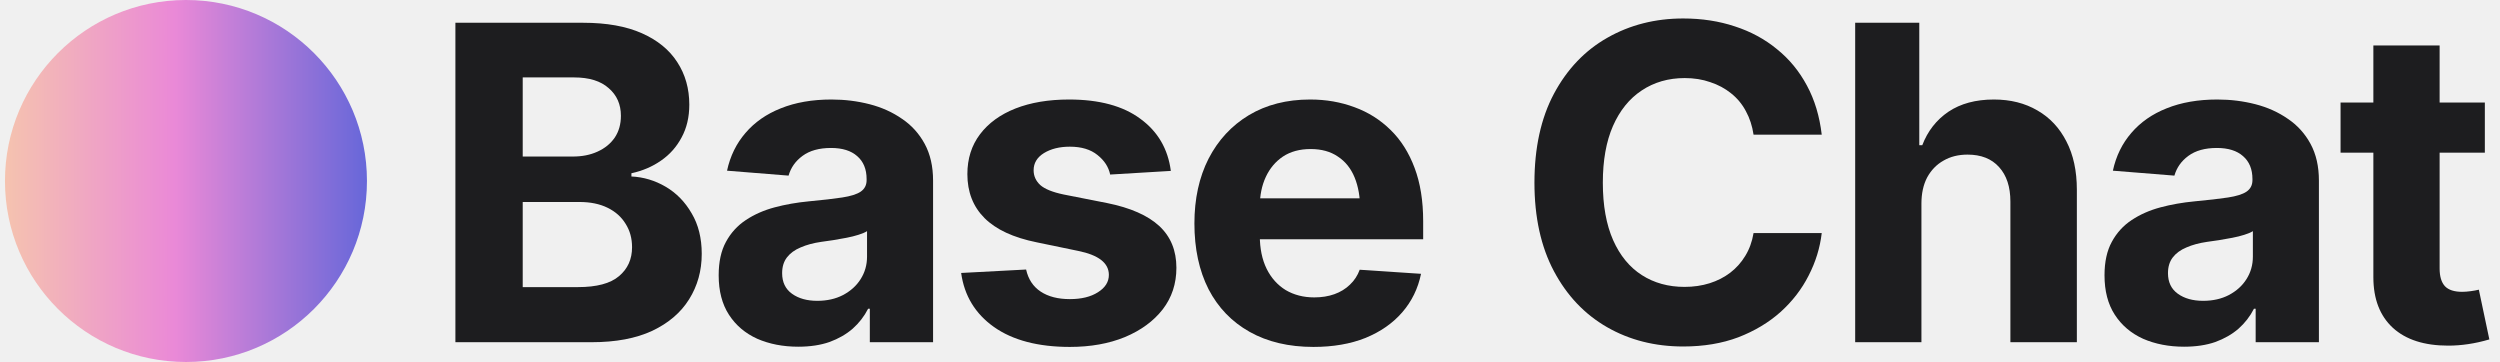
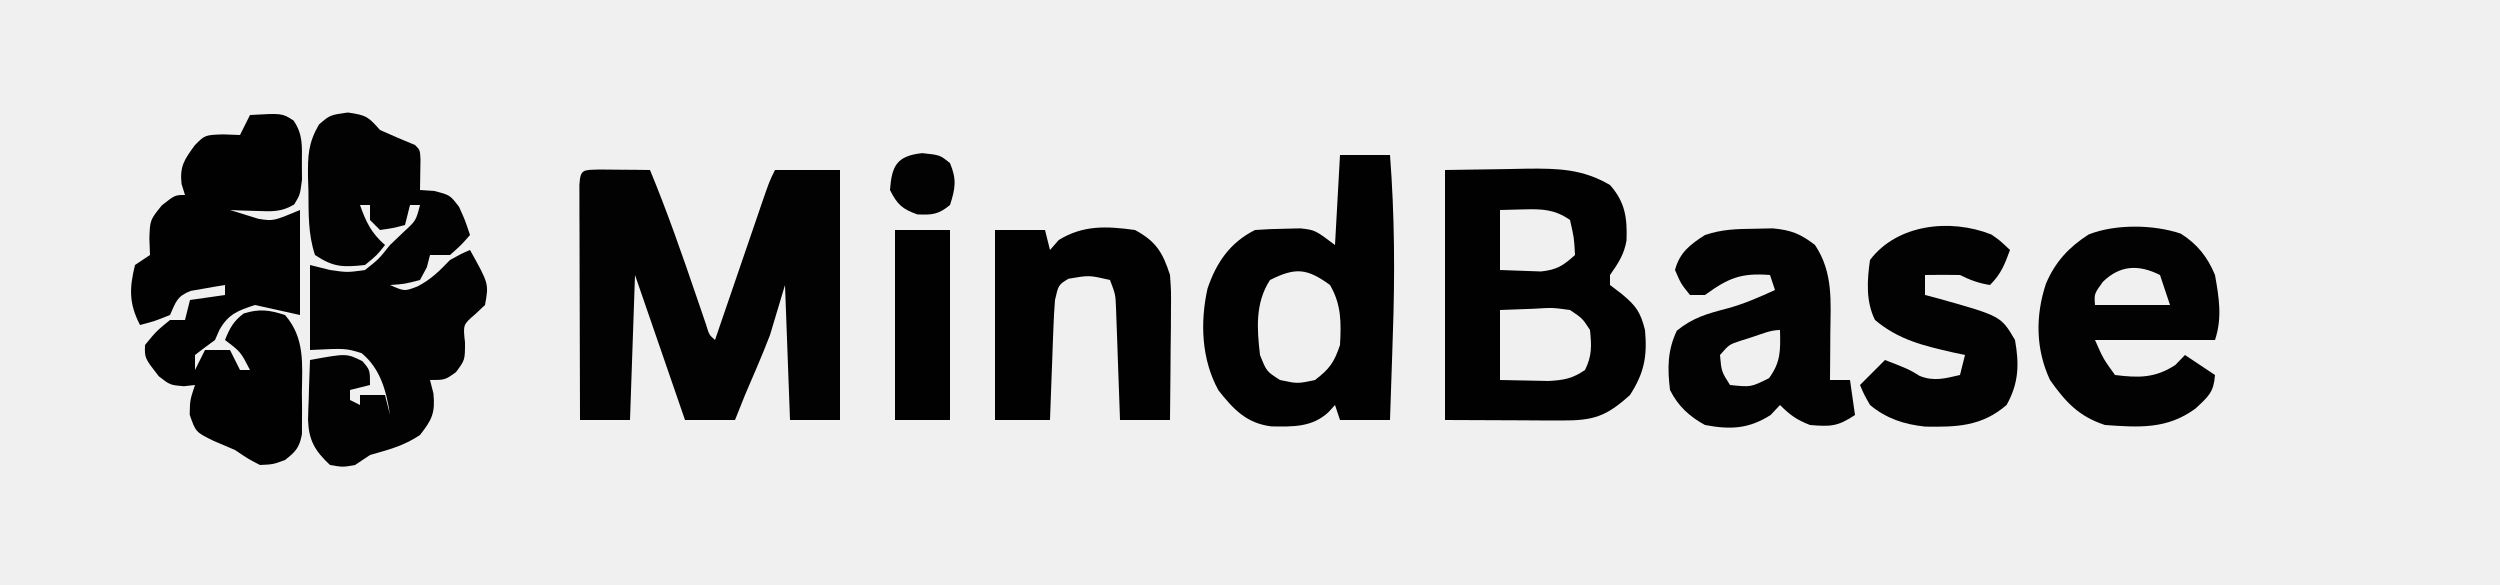
- <svg xmlns="http://www.w3.org/2000/svg" width="442" height="64" viewBox="0 0 442 64" fill="none">
-   <rect x="0.878" width="64" height="64" rx="32" fill="url(#paint0_linear_637_3352)" />
-   <path d="M80.515 60.502V4.024H103.106C107.25 4.024 110.712 4.643 113.492 5.881C116.272 7.119 118.356 8.825 119.746 10.998C121.161 13.171 121.869 15.673 121.869 18.503C121.869 20.702 121.414 22.635 120.504 24.303C119.62 25.971 118.407 27.335 116.865 28.396C115.349 29.458 113.606 30.203 111.634 30.633V31.201C113.782 31.302 115.804 31.909 117.699 33.021C119.594 34.133 121.123 35.7 122.286 37.721C123.473 39.717 124.067 42.105 124.067 44.885C124.067 47.867 123.322 50.545 121.831 52.921C120.365 55.271 118.192 57.128 115.311 58.493C112.43 59.832 108.867 60.502 104.622 60.502H80.515ZM92.417 50.76H102.196C105.507 50.76 107.92 50.116 109.436 48.827C110.977 47.538 111.748 45.833 111.748 43.71C111.748 42.143 111.369 40.766 110.611 39.578C109.878 38.365 108.817 37.418 107.427 36.736C106.037 36.053 104.382 35.712 102.462 35.712H92.417V50.76ZM92.417 27.676H101.286C102.929 27.676 104.382 27.386 105.646 26.805C106.934 26.223 107.945 25.402 108.678 24.341C109.411 23.254 109.777 21.965 109.777 20.474C109.777 18.453 109.057 16.823 107.617 15.585C106.201 14.321 104.167 13.689 101.514 13.689H92.417V27.676Z" fill="#1D1D1F" />
-   <path d="M141.124 61.298C138.446 61.298 136.033 60.83 133.885 59.895C131.762 58.935 130.094 57.52 128.881 55.65C127.668 53.78 127.062 51.455 127.062 48.676C127.062 46.3 127.491 44.329 128.35 42.762C129.21 41.17 130.385 39.882 131.876 38.896C133.367 37.911 135.06 37.165 136.955 36.66C138.85 36.154 140.859 35.801 142.982 35.598C145.433 35.371 147.404 35.144 148.895 34.916C150.386 34.689 151.472 34.348 152.155 33.893C152.862 33.413 153.216 32.73 153.216 31.846V31.656C153.216 29.913 152.66 28.561 151.548 27.601C150.462 26.64 148.92 26.16 146.924 26.16C144.826 26.16 143.146 26.628 141.883 27.563C140.644 28.472 139.823 29.635 139.419 31.05L128.54 30.178C129.096 27.601 130.183 25.377 131.8 23.507C133.417 21.611 135.502 20.159 138.054 19.148C140.632 18.112 143.613 17.594 147 17.594C149.35 17.594 151.599 17.872 153.747 18.427C155.895 18.983 157.803 19.843 159.47 21.005C161.163 22.142 162.503 23.62 163.488 25.44C164.474 27.259 164.967 29.42 164.967 31.922V60.502H153.785V54.589H153.481C152.799 55.928 151.889 57.103 150.752 58.114C149.615 59.099 148.251 59.883 146.659 60.464C145.067 61.02 143.222 61.298 141.124 61.298ZM144.498 53.186C146.216 53.186 147.732 52.845 149.047 52.163C150.386 51.455 151.422 50.52 152.155 49.358C152.913 48.17 153.292 46.843 153.292 45.378V40.867C152.938 41.095 152.433 41.309 151.776 41.512C151.144 41.714 150.436 41.891 149.653 42.042C148.87 42.194 148.086 42.333 147.303 42.459C146.52 42.56 145.812 42.661 145.18 42.762C143.79 42.965 142.577 43.293 141.541 43.748C140.505 44.178 139.697 44.771 139.115 45.529C138.56 46.262 138.282 47.185 138.282 48.297C138.282 49.889 138.863 51.102 140.025 51.935C141.188 52.769 142.679 53.186 144.498 53.186Z" fill="#1D1D1F" />
-   <path d="M207.003 30.216L196.276 30.86C195.998 29.521 195.252 28.371 194.04 27.411C192.827 26.425 191.197 25.933 189.15 25.933C187.33 25.933 185.802 26.312 184.563 27.07C183.35 27.828 182.744 28.839 182.744 30.102C182.744 31.113 183.136 31.985 183.919 32.718C184.728 33.425 186.105 33.981 188.051 34.386L195.745 35.902C199.864 36.736 202.935 38.087 204.956 39.958C206.978 41.827 207.988 44.291 207.988 47.349C207.988 50.154 207.18 52.605 205.563 54.702C203.945 56.775 201.722 58.404 198.891 59.592C196.061 60.755 192.814 61.336 189.15 61.336C183.54 61.336 179.067 60.161 175.731 57.811C172.421 55.461 170.488 52.276 169.932 48.259L181.417 47.652C181.796 49.37 182.655 50.672 183.995 51.556C185.334 52.441 187.052 52.883 189.15 52.883C191.197 52.883 192.852 52.479 194.115 51.67C195.404 50.861 196.048 49.838 196.048 48.6C196.048 46.502 194.229 45.087 190.59 44.354L183.275 42.838C179.156 42.004 176.085 40.577 174.064 38.555C172.042 36.533 171.031 33.943 171.031 30.785C171.031 28.055 171.777 25.705 173.268 23.734C174.759 21.763 176.843 20.247 179.522 19.186C182.226 18.124 185.385 17.594 188.998 17.594C194.355 17.594 198.563 18.731 201.62 21.005C204.703 23.254 206.498 26.324 207.003 30.216Z" fill="#1D1D1F" />
-   <path d="M232.21 61.336C227.863 61.336 224.111 60.451 220.952 58.682C217.793 56.913 215.367 54.399 213.674 51.139C212.006 47.854 211.172 43.975 211.172 39.503C211.172 35.156 212.006 31.34 213.674 28.055C215.367 24.77 217.743 22.205 220.8 20.361C223.883 18.516 227.497 17.594 231.641 17.594C234.446 17.594 237.061 18.049 239.487 18.958C241.913 19.843 244.036 21.182 245.855 22.976C247.675 24.745 249.09 26.981 250.101 29.685C251.111 32.364 251.617 35.51 251.617 39.124V42.308H215.835V35.068H245.931L240.473 36.963C240.473 34.815 240.144 32.945 239.487 31.353C238.83 29.761 237.845 28.535 236.531 27.676C235.242 26.792 233.637 26.35 231.717 26.35C229.796 26.35 228.166 26.792 226.827 27.676C225.513 28.561 224.502 29.761 223.795 31.277C223.087 32.794 222.733 34.537 222.733 36.508V41.625C222.733 43.925 223.138 45.896 223.946 47.538C224.755 49.156 225.88 50.407 227.32 51.291C228.786 52.15 230.466 52.58 232.361 52.58C233.675 52.58 234.863 52.39 235.924 52.011C236.986 51.632 237.895 51.076 238.653 50.343C239.437 49.611 240.018 48.726 240.397 47.69L251.238 48.41C250.707 51.013 249.595 53.287 247.902 55.233C246.234 57.154 244.074 58.657 241.421 59.744C238.767 60.805 235.697 61.336 232.21 61.336Z" fill="#1D1D1F" />
-   <path d="M297.595 61.26C292.592 61.26 288.107 60.123 284.139 57.849C280.172 55.574 277.038 52.276 274.739 47.955C272.439 43.634 271.289 38.416 271.289 32.301C271.289 26.135 272.439 20.891 274.739 16.57C277.064 12.224 280.21 8.926 284.177 6.677C288.17 4.403 292.643 3.266 297.595 3.266C300.88 3.266 303.925 3.733 306.73 4.668C309.535 5.578 312.012 6.917 314.16 8.686C316.333 10.43 318.102 12.578 319.466 15.13C320.831 17.657 321.703 20.55 322.082 23.81H310.028C309.801 22.269 309.346 20.879 308.664 19.64C308.007 18.402 307.135 17.354 306.048 16.494C304.987 15.635 303.761 14.978 302.371 14.523C301.007 14.043 299.503 13.803 297.861 13.803C294.98 13.803 292.44 14.536 290.242 16.002C288.069 17.442 286.376 19.539 285.163 22.294C283.975 25.023 283.381 28.359 283.381 32.301C283.381 36.319 283.988 39.705 285.201 42.459C286.413 45.188 288.107 47.248 290.28 48.638C292.453 50.028 294.967 50.722 297.823 50.722C299.415 50.722 300.893 50.508 302.258 50.078C303.622 49.648 304.835 49.029 305.897 48.221C306.958 47.412 307.842 46.426 308.55 45.264C309.283 44.077 309.775 42.724 310.028 41.208H322.082C321.779 43.811 321.008 46.313 319.77 48.714C318.557 51.114 316.902 53.262 314.804 55.157C312.707 57.027 310.218 58.518 307.337 59.63C304.456 60.717 301.209 61.26 297.595 61.26Z" fill="#1D1D1F" />
-   <path d="M339.708 36.015V60.502H327.995V4.024H339.329V25.667H339.859C340.819 23.166 342.361 21.195 344.484 19.754C346.632 18.314 349.31 17.594 352.519 17.594C355.451 17.594 358.016 18.238 360.214 19.527C362.413 20.79 364.118 22.61 365.331 24.985C366.569 27.36 367.189 30.216 367.189 33.552V60.502H355.438V35.636C355.438 33.033 354.768 30.999 353.429 29.534C352.115 28.068 350.258 27.335 347.857 27.335C346.24 27.335 344.825 27.689 343.612 28.396C342.399 29.079 341.439 30.064 340.731 31.353C340.049 32.642 339.708 34.196 339.708 36.015Z" fill="#1D1D1F" />
-   <path d="M386.141 61.298C383.462 61.298 381.049 60.83 378.901 59.895C376.779 58.935 375.111 57.52 373.898 55.65C372.685 53.78 372.078 51.455 372.078 48.676C372.078 46.3 372.508 44.329 373.367 42.762C374.226 41.17 375.401 39.882 376.892 38.896C378.383 37.911 380.076 37.165 381.971 36.66C383.867 36.154 385.876 35.801 387.998 35.598C390.449 35.371 392.421 35.144 393.911 34.916C395.402 34.689 396.489 34.348 397.171 33.893C397.879 33.413 398.233 32.73 398.233 31.846V31.656C398.233 29.913 397.677 28.561 396.565 27.601C395.478 26.64 393.937 26.16 391.94 26.16C389.843 26.16 388.163 26.628 386.899 27.563C385.661 28.472 384.84 29.635 384.435 31.05L373.557 30.178C374.113 27.601 375.199 25.377 376.816 23.507C378.434 21.611 380.518 20.159 383.071 19.148C385.648 18.112 388.63 17.594 392.016 17.594C394.366 17.594 396.615 17.872 398.763 18.427C400.911 18.983 402.819 19.843 404.487 21.005C406.18 22.142 407.519 23.62 408.505 25.44C409.49 27.259 409.983 29.42 409.983 31.922V60.502H398.801V54.589H398.498C397.816 55.928 396.906 57.103 395.769 58.114C394.632 59.099 393.267 59.883 391.675 60.464C390.083 61.02 388.238 61.298 386.141 61.298ZM389.515 53.186C391.233 53.186 392.749 52.845 394.063 52.163C395.402 51.455 396.438 50.52 397.171 49.358C397.929 48.17 398.308 46.843 398.308 45.378V40.867C397.955 41.095 397.449 41.309 396.792 41.512C396.16 41.714 395.453 41.891 394.67 42.042C393.886 42.194 393.103 42.333 392.319 42.459C391.536 42.56 390.829 42.661 390.197 42.762C388.807 42.965 387.594 43.293 386.558 43.748C385.522 44.178 384.713 44.771 384.132 45.529C383.576 46.262 383.298 47.185 383.298 48.297C383.298 49.889 383.879 51.102 385.042 51.935C386.204 52.769 387.695 53.186 389.515 53.186Z" fill="#1D1D1F" />
-   <path d="M439.321 18.124V26.994H413.811V18.124H439.321ZM419.611 8.042H431.324V47.463C431.324 48.878 431.639 49.926 432.271 50.609C432.903 51.266 433.914 51.594 435.303 51.594C435.758 51.594 436.264 51.556 436.82 51.48C437.376 51.405 437.856 51.316 438.26 51.215L440.117 60.009C438.829 60.388 437.578 60.666 436.365 60.843C435.177 61.02 434.002 61.108 432.84 61.108C428.62 61.108 425.36 60.06 423.06 57.962C420.761 55.84 419.611 52.858 419.611 49.017V8.042Z" fill="#1D1D1F" />
-   <defs>
-     <linearGradient id="paint0_linear_637_3352" x1="0.878" y1="32" x2="64.878" y2="32" gradientUnits="userSpaceOnUse">
-       <stop stop-color="#F5C3AF" />
-       <stop offset="0.469" stop-color="#EA89D7" />
-       <stop offset="1" stop-color="#6767D9" />
-     </linearGradient>
-   </defs>
+ <svg xmlns="http://www.w3.org/2000/svg" version="1.1" width="500" height="117">
+   <path d="M0 0 C1.792 0.017 1.792 0.017 3.621 0.035 C5.417 0.049 5.417 0.049 7.25 0.062 C8.177 0.074 9.104 0.086 10.059 0.098 C13.484 8.397 16.43 16.825 19.322 25.322 C19.662 26.312 20.002 27.301 20.352 28.32 C20.656 29.215 20.96 30.11 21.274 31.031 C21.882 33.058 21.882 33.058 23.059 34.098 C23.387 33.139 23.715 32.18 24.052 31.192 C25.268 27.639 26.485 24.087 27.703 20.536 C28.231 18.997 28.757 17.459 29.283 15.92 C30.039 13.711 30.797 11.502 31.555 9.293 C31.79 8.603 32.026 7.914 32.268 7.203 C33.945 2.325 33.945 2.325 35.059 0.098 C39.349 0.098 43.639 0.098 48.059 0.098 C48.059 16.598 48.059 33.098 48.059 50.098 C44.759 50.098 41.459 50.098 38.059 50.098 C37.729 41.188 37.399 32.278 37.059 23.098 C36.069 26.398 35.079 29.698 34.059 33.098 C33.244 35.217 32.396 37.325 31.496 39.41 C30.875 40.858 30.875 40.858 30.242 42.336 C29.656 43.703 29.656 43.703 29.059 45.098 C28.387 46.762 27.718 48.428 27.059 50.098 C23.759 50.098 20.459 50.098 17.059 50.098 C13.759 40.528 10.459 30.958 7.059 21.098 C6.729 30.668 6.399 40.238 6.059 50.098 C2.759 50.098 -0.541 50.098 -3.941 50.098 C-3.966 43.138 -3.984 36.178 -3.996 29.218 C-4.001 26.848 -4.008 24.478 -4.017 22.108 C-4.029 18.71 -4.035 15.312 -4.039 11.914 C-4.044 10.847 -4.049 9.781 -4.055 8.682 C-4.055 7.701 -4.055 6.72 -4.055 5.709 C-4.057 4.841 -4.059 3.973 -4.062 3.078 C-3.865 -0.157 -3.294 0.109 0 0 Z " fill="#020202" transform="translate(119.9414,33.90234)" />
+   <path d="M0 0 C3.763 0.547 4.067 0.833 6.438 3.5 C8.754 4.538 11.087 5.542 13.438 6.5 C14.438 7.5 14.438 7.5 14.535 9.348 C14.503 11.398 14.47 13.449 14.438 15.5 C15.366 15.562 16.294 15.624 17.25 15.688 C20.438 16.5 20.438 16.5 22.25 18.875 C23.438 21.5 23.438 21.5 24.438 24.5 C22.688 26.5 22.688 26.5 20.438 28.5 C19.117 28.5 17.797 28.5 16.438 28.5 C16.128 29.707 16.128 29.707 15.812 30.938 C15.132 32.206 15.132 32.206 14.438 33.5 C11.312 34.312 11.312 34.312 8.438 34.5 C11.331 35.777 11.331 35.777 13.875 34.812 C16.656 33.388 18.277 31.73 20.438 29.5 C22.688 28.25 22.688 28.25 24.438 27.5 C28.217 34.271 28.217 34.271 27.438 38.5 C26.777 39.119 26.117 39.737 25.438 40.375 C23.038 42.438 23.038 42.438 23.438 46 C23.438 49.5 23.438 49.5 21.625 51.938 C19.438 53.5 19.438 53.5 16.438 53.5 C16.664 54.387 16.891 55.274 17.125 56.188 C17.497 60.135 16.835 61.417 14.438 64.5 C11.142 66.697 8.225 67.418 4.438 68.5 C2.953 69.49 2.953 69.49 1.438 70.5 C-1 70.938 -1 70.938 -3.562 70.5 C-6.572 67.682 -7.815 65.571 -7.953 61.512 C-7.927 60.07 -7.879 58.628 -7.812 57.188 C-7.794 56.447 -7.776 55.706 -7.758 54.943 C-7.711 53.128 -7.639 51.314 -7.562 49.5 C-0.245 48.159 -0.245 48.159 2.938 49.75 C4.438 51.5 4.438 51.5 4.438 54.5 C2.458 54.995 2.458 54.995 0.438 55.5 C0.438 56.16 0.438 56.82 0.438 57.5 C1.097 57.83 1.758 58.16 2.438 58.5 C2.438 57.84 2.438 57.18 2.438 56.5 C4.088 56.5 5.737 56.5 7.438 56.5 C7.768 57.82 8.098 59.14 8.438 60.5 C7.751 55.829 6.535 51.209 2.75 48.125 C-0.45 47.152 -0.45 47.152 -7.562 47.5 C-7.562 41.89 -7.562 36.28 -7.562 30.5 C-6.242 30.83 -4.923 31.16 -3.562 31.5 C-0.105 32 -0.105 32 3.438 31.5 C6.166 29.355 6.166 29.355 8.438 26.5 C9.345 25.634 10.252 24.767 11.188 23.875 C13.628 21.635 13.628 21.635 14.438 18.5 C13.777 18.5 13.117 18.5 12.438 18.5 C12.107 19.82 11.777 21.14 11.438 22.5 C9.062 23.125 9.062 23.125 6.438 23.5 C5.777 22.84 5.117 22.18 4.438 21.5 C4.438 20.51 4.438 19.52 4.438 18.5 C3.777 18.5 3.118 18.5 2.438 18.5 C3.623 21.875 4.713 24.147 7.438 26.5 C5.875 28.5 5.875 28.5 3.438 30.5 C-0.965 30.963 -2.842 30.98 -6.562 28.5 C-7.989 24.22 -7.827 20.11 -7.875 15.625 C-7.904 14.727 -7.933 13.828 -7.963 12.902 C-8.004 8.639 -7.94 6.151 -5.766 2.398 C-3.562 0.5 -3.562 0.5 0 0 Z " fill="#020202" transform="translate(69.5625,22.5)" />
+   <path d="M0 0 C6.437 -0.364 6.437 -0.364 8.707 1.105 C10.61 3.894 10.398 6.159 10.375 9.5 C10.387 11.217 10.387 11.217 10.398 12.969 C10 16 10 16 8.832 17.895 C6.252 19.452 4.3 19.293 1.312 19.188 C-0.178 19.147 -0.178 19.147 -1.699 19.105 C-2.458 19.071 -3.218 19.036 -4 19 C-2.804 19.371 -1.607 19.742 -0.375 20.125 C0.634 20.438 0.634 20.438 1.664 20.758 C4.677 21.232 4.677 21.232 10 19 C10 25.93 10 32.86 10 40 C7.03 39.34 4.06 38.68 1 38 C-2.443 39.127 -4.329 39.807 -6.125 43 C-6.414 43.66 -6.702 44.32 -7 45 C-7.701 45.516 -8.402 46.031 -9.125 46.562 C-9.744 47.037 -10.363 47.511 -11 48 C-11 48.99 -11 49.98 -11 51 C-10.34 49.68 -9.68 48.36 -9 47 C-7.35 47 -5.7 47 -4 47 C-3.34 48.32 -2.68 49.64 -2 51 C-1.34 51 -0.68 51 0 51 C-1.866 47.372 -1.866 47.372 -5 45 C-4.052 42.63 -3.311 41.233 -1.25 39.688 C1.916 38.72 3.855 38.996 7 40 C11.021 44.589 10.446 49.863 10.375 55.625 C10.387 56.579 10.398 57.533 10.41 58.516 C10.406 59.431 10.402 60.346 10.398 61.289 C10.395 62.121 10.392 62.954 10.388 63.811 C9.913 66.491 9.126 67.35 7 69 C4.625 69.875 4.625 69.875 2 70 C-0.312 68.812 -0.312 68.812 -3 67 C-4.415 66.393 -5.832 65.789 -7.25 65.188 C-10.853 63.423 -10.853 63.423 -12.062 59.938 C-12 57 -12 57 -11 54 C-11.742 54.083 -12.485 54.165 -13.25 54.25 C-16 54 -16 54 -18.25 52.25 C-21.079 48.612 -21.079 48.612 -21 46 C-18.75 43.25 -18.75 43.25 -16 41 C-15.01 41 -14.02 41 -13 41 C-12.67 39.68 -12.34 38.36 -12 37 C-8.535 36.505 -8.535 36.505 -5 36 C-5 35.34 -5 34.68 -5 34 C-6.462 34.229 -7.92 34.484 -9.375 34.75 C-10.187 34.889 -10.999 35.028 -11.836 35.172 C-14.62 36.237 -14.806 37.364 -16 40 C-19.125 41.25 -19.125 41.25 -22 42 C-24.22 37.69 -24.149 34.684 -23 30 C-22.01 29.34 -21.02 28.68 -20 28 C-20.041 26.907 -20.082 25.814 -20.125 24.688 C-20 21 -20 21 -17.625 18.062 C-15 16 -15 16 -13 16 C-13.227 15.278 -13.454 14.556 -13.688 13.812 C-14.089 10.201 -13.106 8.886 -11 6 C-9 4 -9 4 -5.375 3.875 C-3.704 3.937 -3.704 3.937 -2 4 C-1.34 2.68 -0.68 1.36 0 0 Z " fill="#010101" transform="translate(50,23)" />
+   <path d="M0 0 C6.218 -0.093 6.218 -0.093 12.562 -0.188 C13.856 -0.215 15.15 -0.242 16.483 -0.27 C22.754 -0.316 27.528 -0.197 33 3 C36.062 6.457 36.456 9.609 36.305 14.07 C35.87 16.826 34.591 18.747 33 21 C33 21.66 33 22.32 33 23 C33.784 23.598 34.568 24.196 35.375 24.812 C38.259 27.216 39.081 28.407 40 32 C40.477 37.247 39.862 40.558 37 45 C32.183 49.347 29.676 50.125 23.242 50.098 C22.029 50.095 20.816 50.093 19.566 50.09 C18.018 50.081 16.47 50.072 14.875 50.062 C9.966 50.042 5.058 50.021 0 50 C0 33.5 0 17 0 0 Z M11 8 C11 11.96 11 15.92 11 20 C12.732 20.062 14.465 20.124 16.25 20.188 C17.225 20.222 18.199 20.257 19.203 20.293 C22.375 19.961 23.67 19.113 26 17 C25.819 13.562 25.819 13.562 25 10 C21.978 7.857 19.38 7.779 15.75 7.875 C13.399 7.937 13.399 7.937 11 8 Z M11 28 C11 32.62 11 37.24 11 42 C14.094 42.062 14.094 42.062 17.25 42.125 C18.41 42.148 19.57 42.171 20.766 42.195 C23.847 42.009 25.479 41.717 28 40 C29.42 37.159 29.315 35.145 29 32 C27.496 29.677 27.496 29.677 25 28 C21.496 27.517 21.496 27.517 17.75 27.75 C14.409 27.874 14.409 27.874 11 28 Z " fill="#010101" transform="translate(289,34)" />
+   <path d="M0 0 C3.3 0 6.6 0 10 0 C10.928 12.077 10.995 23.962 10.562 36.062 C10.509 37.719 10.456 39.376 10.404 41.033 C10.278 45.022 10.142 49.011 10 53 C6.7 53 3.4 53 0 53 C-0.33 52.01 -0.66 51.02 -1 50 C-1.433 50.474 -1.866 50.949 -2.312 51.438 C-5.614 54.494 -9.454 54.34 -13.719 54.277 C-18.69 53.673 -21.337 50.842 -24.312 47.062 C-27.693 40.928 -28.008 33.574 -26.504 26.75 C-24.77 21.578 -22.026 17.513 -17 15 C-15.046 14.852 -13.085 14.779 -11.125 14.75 C-10.076 14.724 -9.026 14.698 -7.945 14.672 C-5 15 -5 15 -1 18 C-0.67 12.06 -0.34 6.12 0 0 Z M-14 25 C-16.982 29.577 -16.614 34.746 -16 40 C-14.689 43.289 -14.689 43.289 -12 45 C-8.5 45.75 -8.5 45.75 -5 45 C-2.093 42.781 -1.16 41.481 0 38 C0.249 33.519 0.294 29.933 -2 26 C-6.639 22.637 -8.888 22.444 -14 25 Z " fill="#010101" transform="translate(268,31)" />
+   <path d="M0 0 C3.311 2.07 5.386 4.72 6.855 8.277 C7.666 12.832 8.333 16.843 6.855 21.277 C-1.065 21.277 -8.985 21.277 -17.145 21.277 C-15.494 25.029 -15.494 25.029 -13.145 28.277 C-8.434 28.871 -5.117 28.913 -1.082 26.277 C-0.443 25.617 0.197 24.957 0.855 24.277 C2.835 25.597 4.815 26.917 6.855 28.277 C6.6 31.729 5.593 32.522 2.98 34.965 C-2.687 39.159 -8.325 38.766 -15.145 38.277 C-20.36 36.571 -23.003 33.728 -26.145 29.277 C-29.022 23.112 -29.088 16.445 -26.957 10.027 C-25.124 5.687 -22.392 2.718 -18.414 0.168 C-13.042 -1.94 -5.452 -1.837 0 0 Z M-15.582 9.652 C-17.315 12.055 -17.315 12.055 -17.145 14.277 C-12.195 14.277 -7.245 14.277 -2.145 14.277 C-2.805 12.297 -3.465 10.317 -4.145 8.277 C-8.457 6.121 -12.148 6.306 -15.582 9.652 Z " fill="#020202" transform="translate(436.1445,46.72266)" />
+   <path d="M0 0 C1.214 -0.026 2.429 -0.052 3.68 -0.078 C7.393 0.276 9.19 0.999 12.125 3.25 C15.829 8.807 15.25 14.602 15.188 21.062 C15.183 21.946 15.178 22.83 15.174 23.74 C15.162 25.91 15.144 28.08 15.125 30.25 C16.445 30.25 17.765 30.25 19.125 30.25 C19.62 33.715 19.62 33.715 20.125 37.25 C16.637 39.575 15.224 39.585 11.125 39.25 C8.453 38.211 7.168 37.293 5.125 35.25 C4.506 35.91 3.888 36.57 3.25 37.25 C-1.111 40.041 -4.824 40.21 -9.875 39.25 C-12.992 37.554 -15.264 35.471 -16.875 32.25 C-17.394 27.917 -17.399 24.345 -15.5 20.375 C-12.284 17.771 -9.392 16.97 -5.426 15.941 C-2.062 15.03 0.959 13.695 4.125 12.25 C3.795 11.26 3.465 10.27 3.125 9.25 C-2.675 8.786 -5.225 9.868 -9.875 13.25 C-10.865 13.25 -11.855 13.25 -12.875 13.25 C-14.688 11 -14.688 11 -15.875 8.25 C-14.95 4.756 -12.855 3.147 -9.875 1.25 C-6.428 0.101 -3.631 0.046 0 0 Z M-0.312 21.625 C-1.116 21.88 -1.919 22.135 -2.746 22.398 C-5.042 23.155 -5.042 23.155 -6.875 25.25 C-6.585 28.557 -6.585 28.557 -4.875 31.25 C-0.682 31.69 -0.682 31.69 2.938 29.875 C5.328 26.604 5.212 24.247 5.125 20.25 C3.243 20.25 1.462 21.052 -0.312 21.625 Z " fill="#020202" transform="translate(350.875,45.75)" />
+   <path d="M0 0 C3.3 0 6.6 0 10 0 C10.33 1.32 10.66 2.64 11 4 C11.578 3.34 12.155 2.68 12.75 2 C17.663 -1.023 22.374 -0.771 28 0 C32.227 2.283 33.559 4.522 35 9 C35.227 12.23 35.227 12.23 35.195 15.832 C35.189 17.124 35.182 18.417 35.176 19.748 C35.159 21.103 35.142 22.458 35.125 23.812 C35.115 25.187 35.106 26.561 35.098 27.936 C35.074 31.291 35.041 34.645 35 38 C31.7 38 28.4 38 25 38 C24.975 37.258 24.95 36.517 24.924 35.753 C24.808 32.397 24.685 29.042 24.562 25.688 C24.523 24.52 24.484 23.353 24.443 22.15 C24.401 21.032 24.36 19.914 24.316 18.762 C24.28 17.73 24.243 16.698 24.205 15.635 C24.098 12.893 24.098 12.893 23 10 C18.826 9.031 18.826 9.031 14.688 9.75 C12.687 10.982 12.687 10.982 12 14 C11.851 15.845 11.752 17.694 11.684 19.543 C11.642 20.616 11.6 21.689 11.557 22.795 C11.498 24.474 11.498 24.474 11.438 26.188 C11.394 27.319 11.351 28.45 11.307 29.615 C11.201 32.41 11.1 35.205 11 38 C7.37 38 3.74 38 0 38 C0 25.46 0 12.92 0 0 Z " fill="#010101" transform="translate(199,46)" />
+   <path d="M0 0 C1.621 1.105 1.621 1.105 3.746 3.105 C2.672 6.021 1.968 7.884 -0.254 10.105 C-2.517 9.752 -4.205 9.13 -6.254 8.105 C-8.587 8.065 -10.921 8.062 -13.254 8.105 C-13.254 9.425 -13.254 10.745 -13.254 12.105 C-12.373 12.336 -11.493 12.567 -10.586 12.805 C1.938 16.321 1.938 16.321 4.746 21.105 C5.615 25.981 5.505 29.757 3.059 34.105 C-1.901 38.394 -6.91 38.535 -13.234 38.426 C-17.428 37.981 -20.983 36.823 -24.254 34.105 C-25.465 31.965 -25.465 31.965 -26.254 30.105 C-24.604 28.455 -22.954 26.805 -21.254 25.105 C-16.502 26.953 -16.502 26.953 -14.316 28.293 C-11.407 29.439 -9.244 28.785 -6.254 28.105 C-5.924 26.785 -5.594 25.465 -5.254 24.105 C-6.051 23.935 -6.847 23.765 -7.668 23.59 C-13.644 22.223 -18.515 21.076 -23.254 17.105 C-25.112 13.388 -24.833 9.153 -24.254 5.105 C-18.856 -2.044 -8.231 -3.267 0 0 Z " fill="#020202" transform="translate(398.2539,46.89453)" />
+   <path d="M0 0 C3.63 0 7.26 0 11 0 C11 12.54 11 25.08 11 38 C7.37 38 3.74 38 0 38 C0 25.46 0 12.92 0 0 Z " fill="#000100" transform="translate(179,46)" />
+   <path d="M0 0 C3.562 0.375 3.562 0.375 5.562 2 C6.926 5.237 6.643 7.061 5.562 10.375 C3.242 12.281 1.987 12.396 -1 12.25 C-4.03 11.162 -5.001 10.248 -6.438 7.375 C-6.09 2.503 -5.062 0.552 0 0 Z " fill="#020202" transform="translate(184.4375,30.625)" />
+   <path d="" fill="#FFFFFF" transform="translate(0,0)" />
+   <path d="" fill="#FFFFFF" transform="translate(0,0)" />
+   <path d="" fill="#FFFFFF" transform="translate(0,0)" />
+   <path d="" fill="#FFFFFF" transform="translate(0,0)" />
+   <path d="" fill="#FFFFFF" transform="translate(0,0)" />
+   <path d="" fill="#FFFFFF" transform="translate(0,0)" />
+   <path d="" fill="#FFFFFF" transform="translate(0,0)" />
+   <path d="" fill="#FFFFFF" transform="translate(0,0)" />
+   <path d="" fill="#FFFFFF" transform="translate(0,0)" />
+   <path d="" fill="#FFFFFF" transform="translate(0,0)" />
+   <path d="" fill="#FFFFFF" transform="translate(0,0)" />
+   <path d="" fill="#FFFFFF" transform="translate(0,0)" />
+   <path d="" fill="#FFFFFF" transform="translate(0,0)" />
+   <path d="" fill="#FFFFFF" transform="translate(0,0)" />
+   <path d="" fill="#FFFFFF" transform="translate(0,0)" />
+   <path d="" fill="#FFFFFF" transform="translate(0,0)" />
+   <path d="" fill="#FFFFFF" transform="translate(0,0)" />
+   <path d="" fill="#FFFFFF" transform="translate(0,0)" />
+   <path d="" fill="#FFFFFF" transform="translate(0,0)" />
+   <path d="" fill="#FFFFFF" transform="translate(0,0)" />
+   <path d="" fill="#FFFFFF" transform="translate(0,0)" />
+   <path d="" fill="#FFFFFF" transform="translate(0,0)" />
+   <path d="" fill="#FFFFFF" transform="translate(0,0)" />
+   <path d="" fill="#FFFFFF" transform="translate(0,0)" />
+   <path d="" fill="#FFFFFF" transform="translate(0,0)" />
+   <path d="" fill="#FFFFFF" transform="translate(0,0)" />
+   <path d="" fill="#FFFFFF" transform="translate(0,0)" />
+   <path d="" fill="#FFFFFF" transform="translate(0,0)" />
+   <path d="" fill="#FFFFFF" transform="translate(0,0)" />
+   <path d="" fill="#FFFFFF" transform="translate(0,0)" />
+   <path d="" fill="#FFFFFF" transform="translate(0,0)" />
+   <path d="" fill="#FFFFFF" transform="translate(0,0)" />
+   <path d="" fill="#FFFFFF" transform="translate(0,0)" />
+   <path d="" fill="#FFFFFF" transform="translate(0,0)" />
+   <path d="" fill="#FFFFFF" transform="translate(0,0)" />
</svg>
